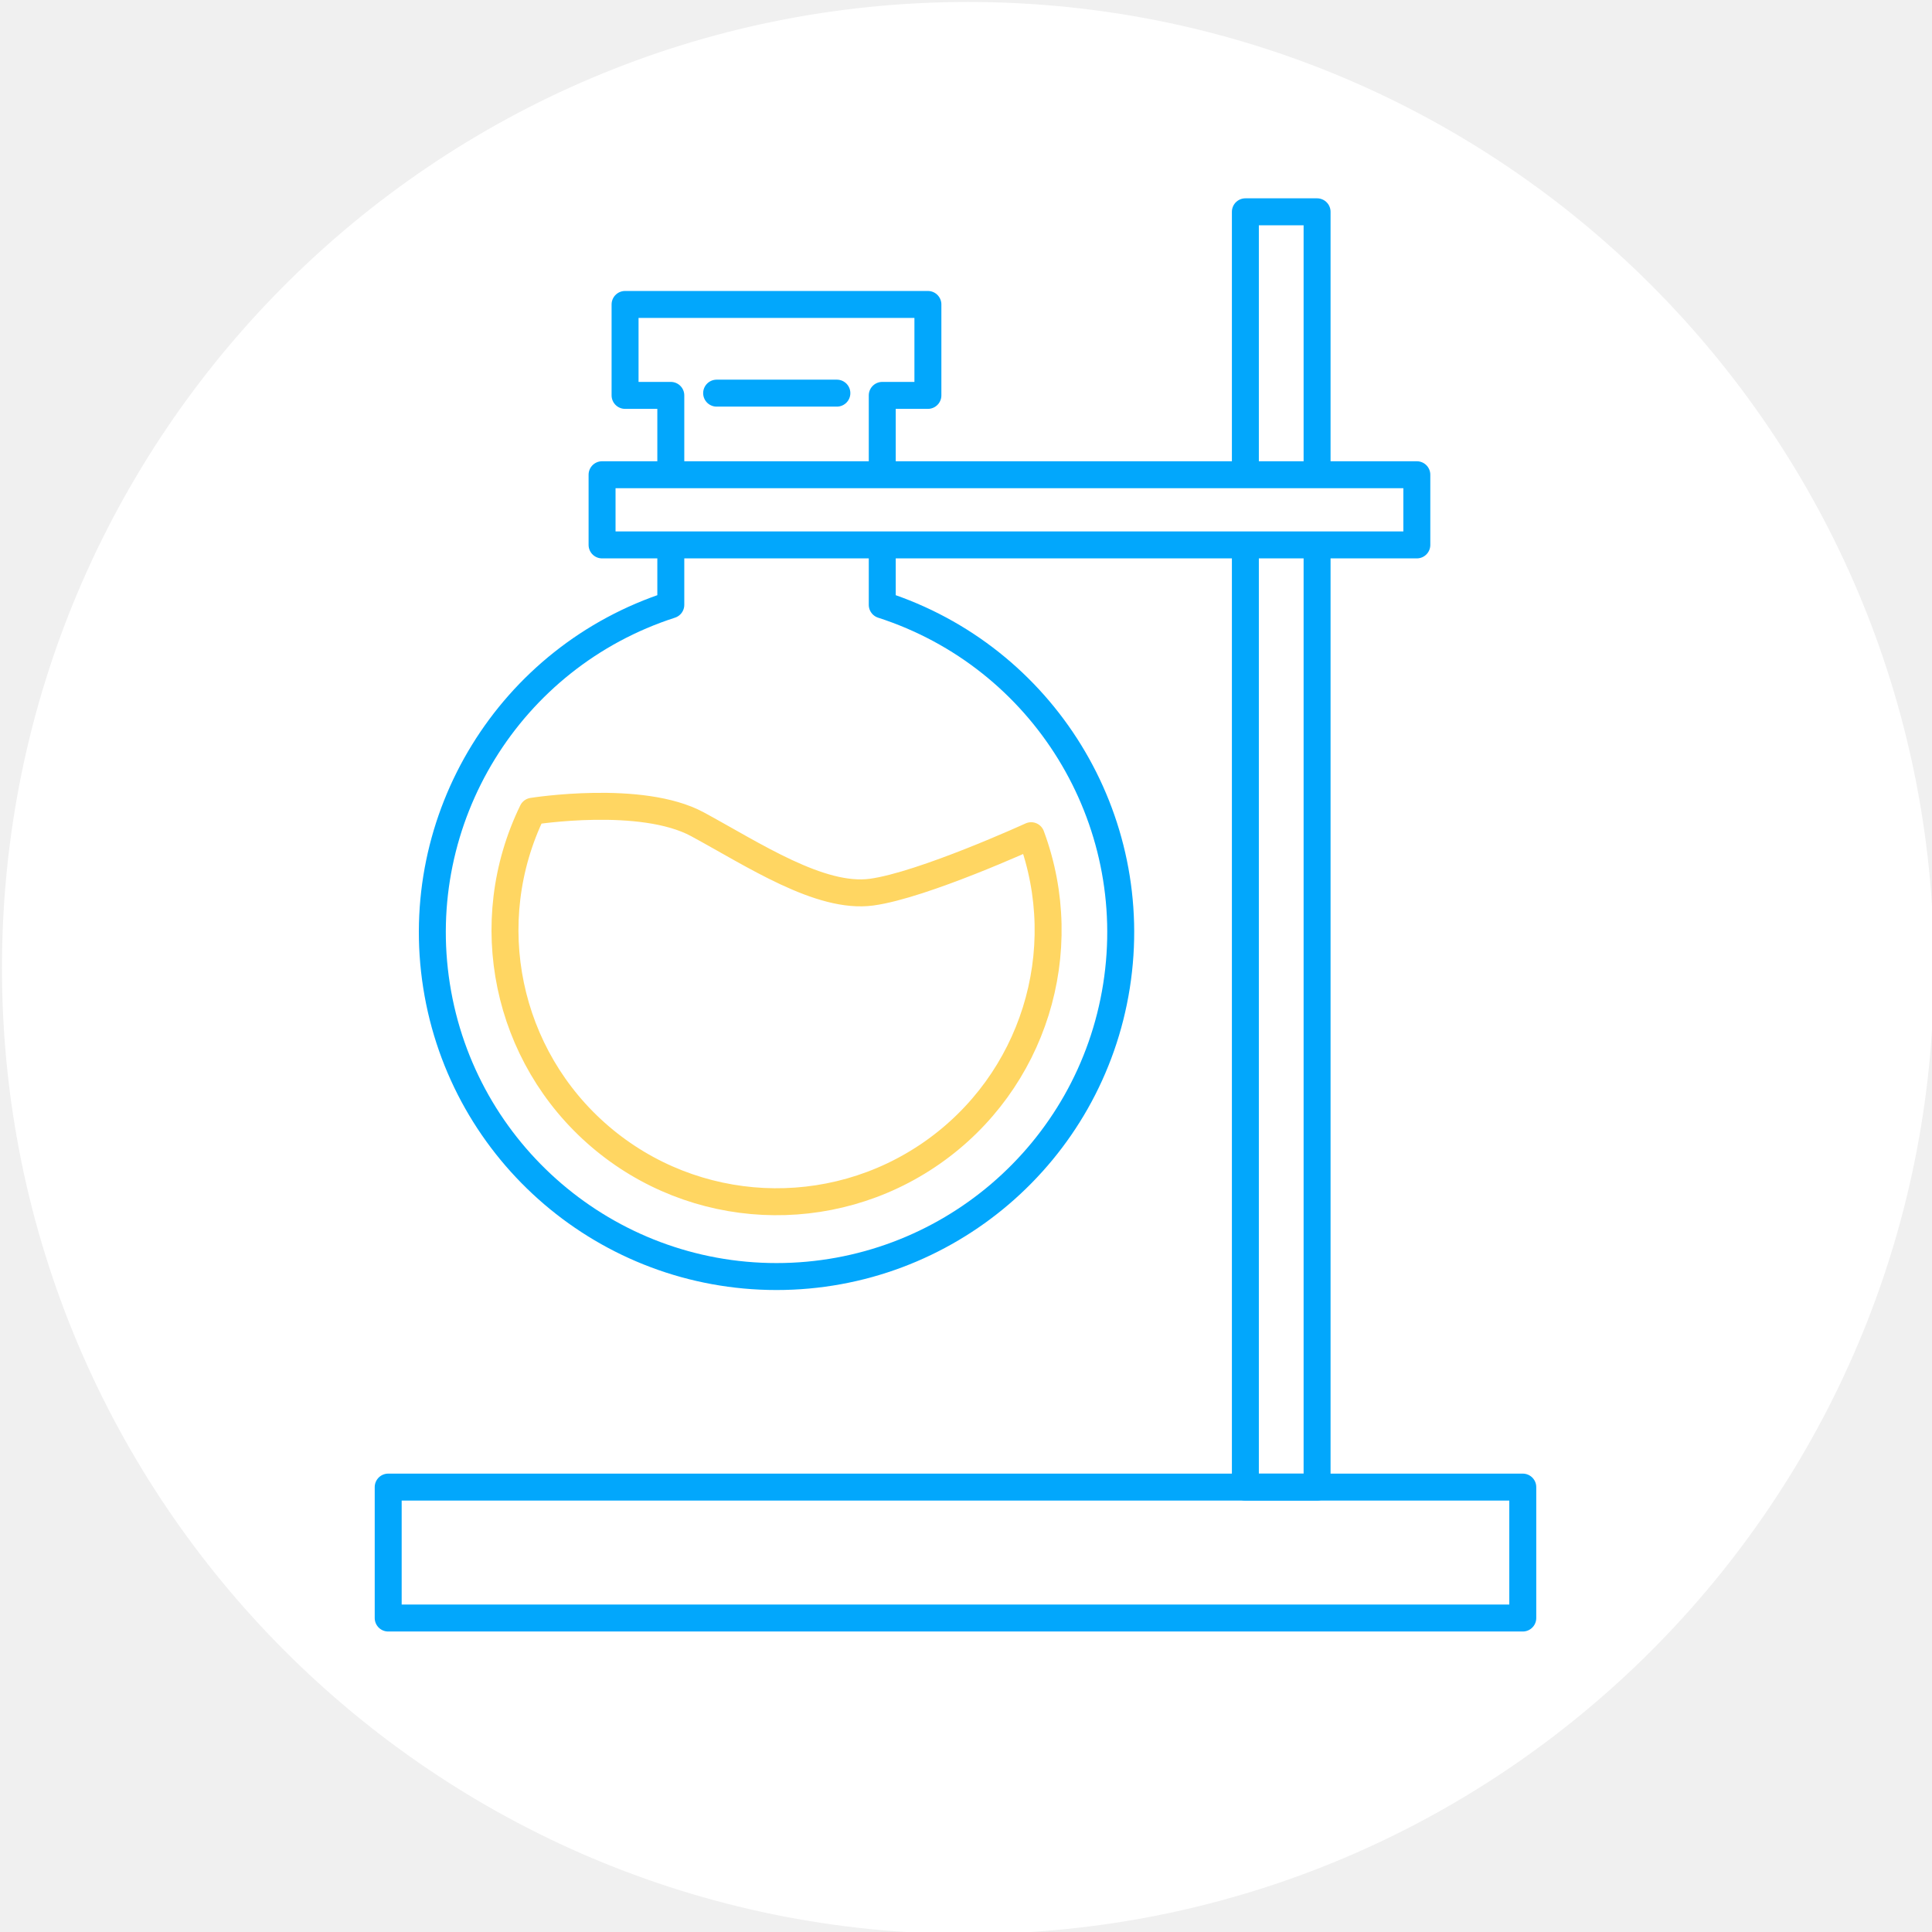
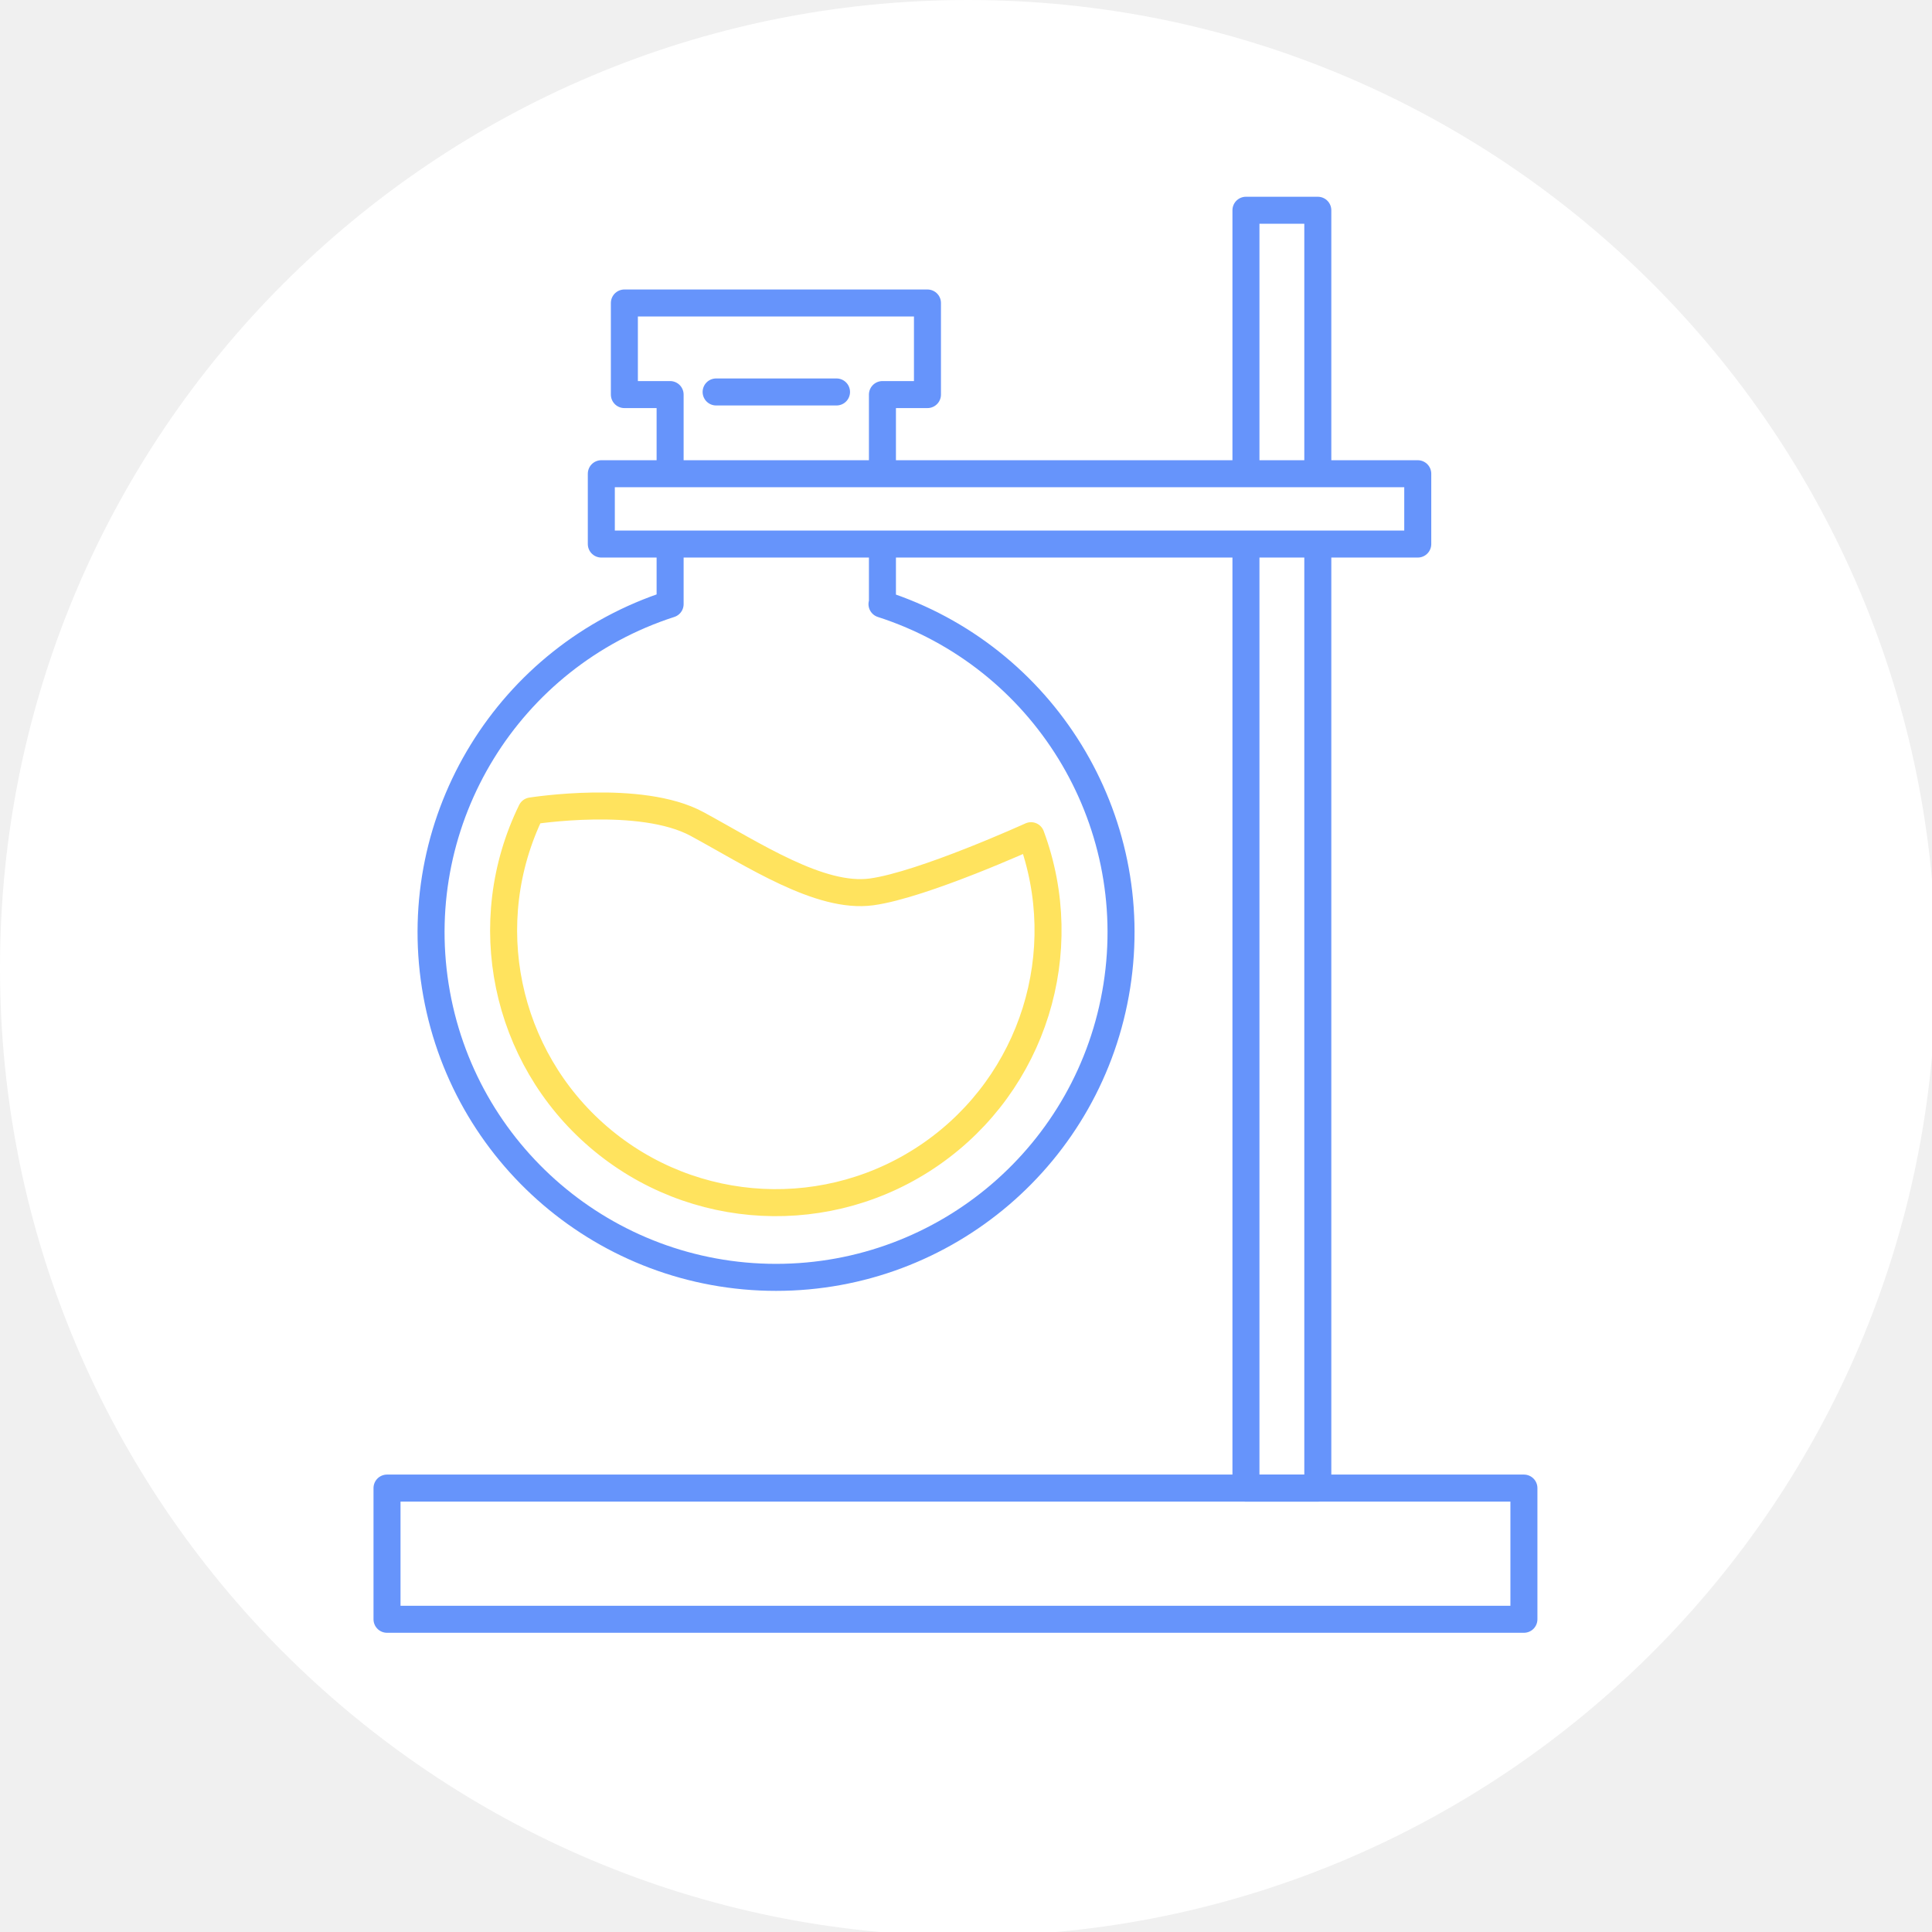
- <svg xmlns="http://www.w3.org/2000/svg" viewBox="0 0 215 215">
+ <svg xmlns="http://www.w3.org/2000/svg" viewBox="0 0 214.56 214.56">
  <defs>
-     <style>.cls-1,.cls-3,.cls-5{fill:#fff;}.cls-2,.cls-4{fill:none;}.cls-2,.cls-3,.cls-5{stroke:#02a7fc;}.cls-2,.cls-3,.cls-4,.cls-5{stroke-linecap:round;stroke-width:3px;}.cls-2,.cls-3,.cls-4{stroke-linejoin:round;}.cls-4{stroke:#ffd662;}.cls-5{stroke-miterlimit:10;}</style>
+     <style>.cls-1,.cls-3,.cls-5{fill:#fff;}.cls-2,.cls-4{fill:none;}.cls-2,.cls-3,.cls-5{stroke:#6694fb;}.cls-2,.cls-3,.cls-4,.cls-5{stroke-linecap:round;stroke-width:3px;}.cls-2,.cls-3,.cls-4{stroke-linejoin:round;}.cls-4{stroke:#ffe35e;}.cls-5{stroke-miterlimit:10;}</style>
  </defs>
  <g id="Vrstva_14" data-name="Vrstva 14">
-     <circle class="cls-1" cx="107.72" cy="107.72" r="107.5" />
+     <circle class="cls-1" cx="107.5" cy="107.5" r="107.5" />
  </g>
  <g id="Vrstva_12" data-name="Vrstva 12">
-     <path class="cls-2" d="M98.18,67.31V44h5.08V33.88H69.56V44h5.09V67.31a38.3,38.3,0,1,0,23.53,0Z" />
-     <rect class="cls-2" x="138.59" y="23.57" width="7.98" height="141.92" />
-     <rect class="cls-3" x="67" y="52.83" width="90.67" height="7.81" />
-     <rect class="cls-2" x="43.2" y="165.49" width="126.26" height="14.57" />
-     <path class="cls-4" d="M97,99.28c-5.72.78-13.14-4.17-19.38-7.55s-18.31-1.46-18.37-1.45A30.22,30.22,0,1,0,114.75,93S102.72,98.5,97,99.28Z" />
+     <path class="cls-2" d="M98,67.09V43.82H103V33.65H69.34V43.82h5.08V67.09a38.31,38.31,0,1,0,23.53,0Z" />
+     <rect class="cls-2" x="138.37" y="23.35" width="7.98" height="141.92" />
+     <rect class="cls-3" x="66.78" y="52.61" width="90.67" height="7.81" />
+     <rect class="cls-2" x="42.98" y="165.26" width="126.26" height="14.57" />
+     <path class="cls-4" d="M96.79,99.05c-5.73.78-13.14-4.16-19.38-7.54S59.1,90.05,59,90.06a30.23,30.23,0,1,0,55.5,2.75S102.5,98.27,96.79,99.05Z" />
  </g>
  <g id="Vrstva_13" data-name="Vrstva 13">
-     <line class="cls-5" x1="79.75" y1="43.75" x2="93.13" y2="43.75" />
+     <line class="cls-5" x1="79.53" y1="43.53" x2="92.9" y2="43.53" />
  </g>
</svg>
